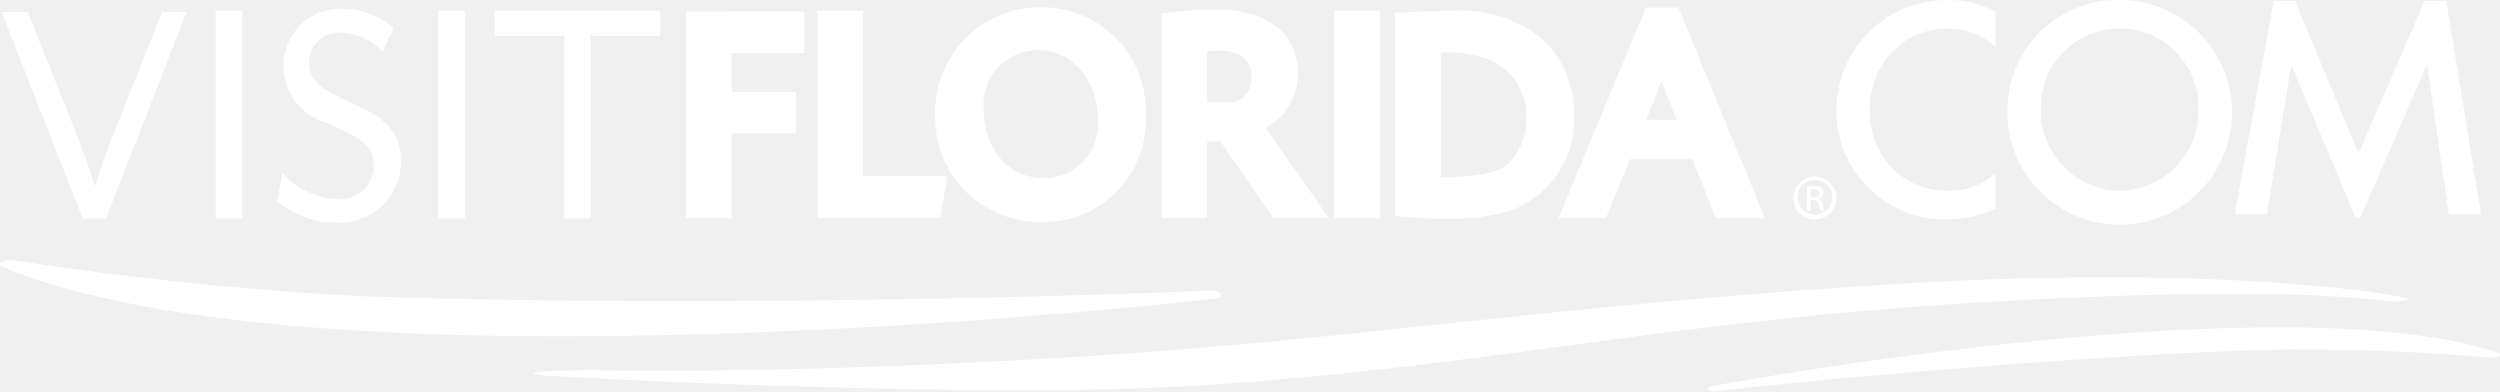
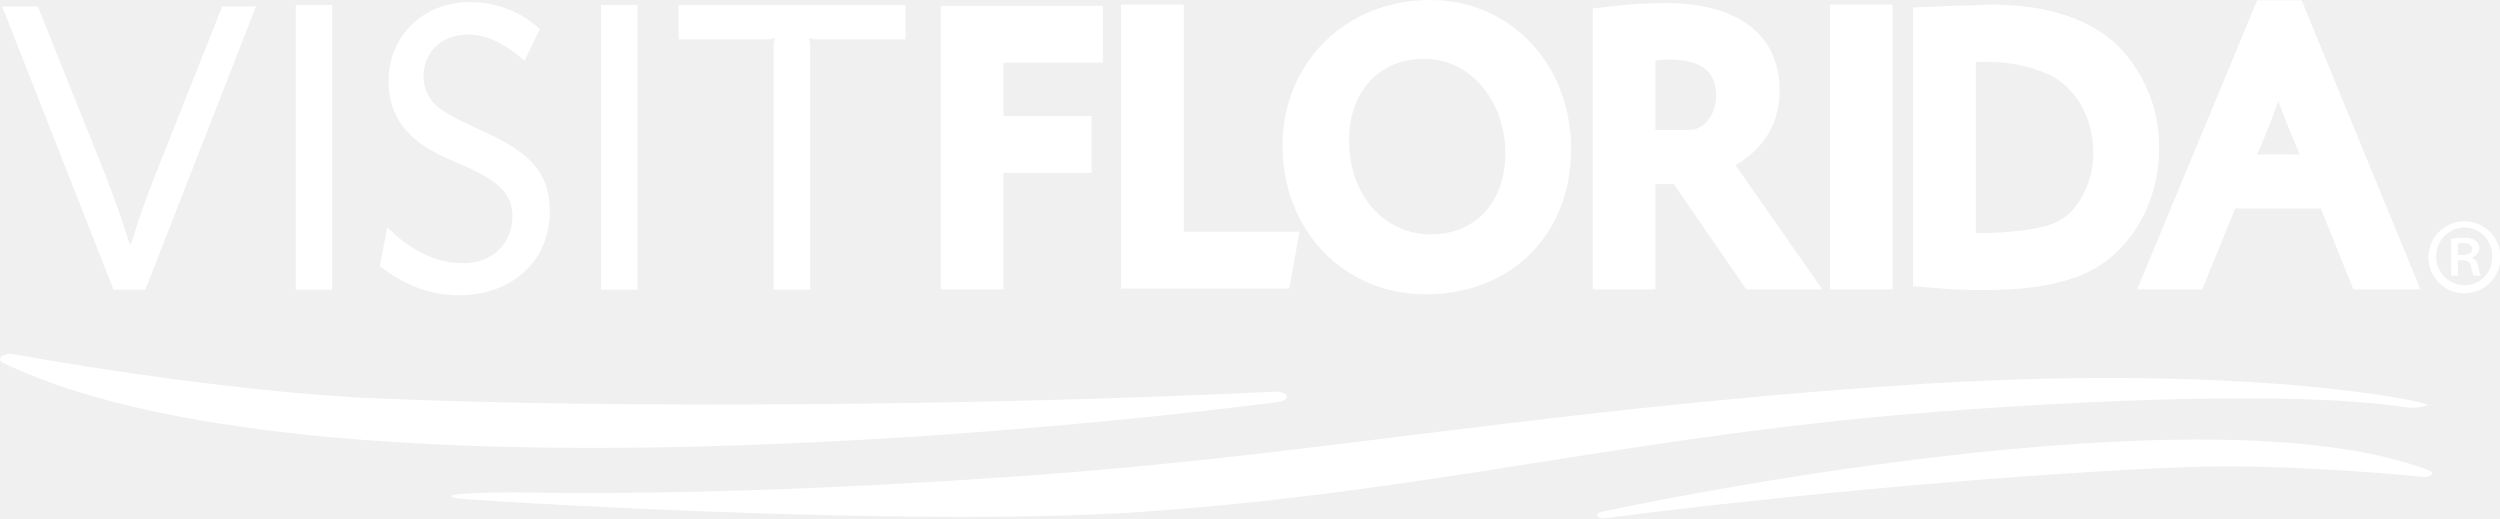
- <svg xmlns="http://www.w3.org/2000/svg" data-name="Layer 1" viewBox="0 0 151.576 23.724">
-   <path d="M11.313.73L6.428 13.246h-1.41L.097.729l1.58-.003 2.968 7.422c.539 1.415.67 1.755 1.08 3.08h.072c.408-1.325.52-1.647 1.078-3.08L9.826.726zM13.076.66h1.614v12.587h-1.614zM23.193 3.124A3.765 3.765 0 0 0 20.67 1.97a1.839 1.839 0 0 0-1.948 1.854 1.787 1.787 0 0 0 .836 1.49 14.12 14.12 0 0 0 2.151 1.096c1.895.906 2.6 1.813 2.6 3.4a3.704 3.704 0 0 1-3.992 3.683 5.585 5.585 0 0 1-3.527-1.285l.335-1.718a4.761 4.761 0 0 0 3.36 1.587 2.037 2.037 0 0 0 2.174-2.098c0-.887-.54-1.473-1.86-2.08l-1.092-.49a3.571 3.571 0 0 1-2.527-3.359A3.455 3.455 0 0 1 20.781.535a4.477 4.477 0 0 1 3.083 1.19zM26.573.66h1.615v12.587h-1.615zM40.034.66v1.52H36.19a1.051 1.051 0 0 1-.428-.058 1.098 1.098 0 0 1 .057.435v10.69h-1.615V2.557a1.163 1.163 0 0 1 .053-.435 1.038 1.038 0 0 1-.425.058h-3.827V.66zM48.12.696l-6.524.002v12.533h2.769V8.084h3.897V5.57h-3.897V3.212h4.395V.696h-.64zM51.693.645h-2.129v12.551h7.435l.456-2.513h-5.121V.645h-.641zM63.28 10.803c-2.106 0-3.635-1.749-3.635-4.164a3.286 3.286 0 0 1 3.327-3.6c2.01 0 3.583 1.836 3.583 4.18a3.255 3.255 0 0 1-3.276 3.584M63.23.44a6.34 6.34 0 0 0-6.527 6.438 6.308 6.308 0 0 0 6.32 6.573 6.15 6.15 0 0 0 6.439-6.418A6.28 6.28 0 0 0 63.229.441M74.702 6.187h-1.51V3.11c.294-.018.588-.04.588-.04 1.877 0 2.095.923 2.095 1.618a1.384 1.384 0 0 1-1.173 1.498m2.1 1.658s-.03-.041-.077-.098a3.65 3.65 0 0 0 1.956-3.315c0-2.45-1.844-3.858-5.056-3.858a22.769 22.769 0 0 0-2.634.175l-.57.065v12.417h2.772V8.58h.813c.34.491 3.199 4.652 3.199 4.652h3.364zM83.034.645h-2.127v12.586h2.767V.645h-.64zM91.923 9.345c-.504.749-.97 1.094-2.572 1.292a16.86 16.86 0 0 1-1.766.114s-.143-.007-.233-.014V3.19l.316-.014a6.786 6.786 0 0 1 2.905.55 3.747 3.747 0 0 1 1.979 3.459 3.912 3.912 0 0 1-.63 2.16m1.664-6.933A7.915 7.915 0 0 0 88.08.645l-2.2.07-.33.015-.97.045v12.317l.586.052a26.6 26.6 0 0 0 2.501.122 11.932 11.932 0 0 0 4.167-.587 5.916 5.916 0 0 0 3.623-5.682 6.324 6.324 0 0 0-1.872-4.585M101.196 7.262h-.94s-.267.007-.47.01l.19-.423.411-1.01c0-.003.16-.432.343-.926l.352.929.41.99.083.209s.072.158.102.23c-.209-.003-.481-.01-.481-.01m.564-6.806h-1.966L94.49 13.231h2.878l1.453-3.574h3.788l1.436 3.574h2.964zM87.26 19.666c-7.29.771-14.18 1.501-21.872 1.965-11.148.67-20.757.94-29.37.818-.01 0-4.96-.005-3.332.294.374.069 26 1.47 39.435.661 8.544-.512 15.471-1.447 22.807-2.435 7.39-.998 15.04-2.03 24.57-2.6 6.38-.385 12.018-.575 16.357-.55a80.274 80.274 0 0 1 9.07.444 2.716 2.716 0 0 0 1.133-.122c.294-.1-10.353-2.175-30.791-.938-11.024.66-19.652 1.579-28.007 2.463M.083 15.887c-.139.1-.1.231.095.31 19.282 7.969 71.21 2.177 73.4 1.923.308-.036.494-.164.44-.29-.051-.13-.324-.222-.64-.21-16.637.687-37.567.84-51.554.336A208.975 208.975 0 0 1 .764 15.77a1.059 1.059 0 0 0-.682.117M151.53 21.58c.083-.072.049-.154-.078-.198-12.966-4.3-46.23 1.759-47.634 2.022-.195.037-.31.127-.267.211.043.08.223.125.426.104 10.73-1.184 24.269-2.213 33.353-2.513a137.06 137.06 0 0 1 13.765.478.666.666 0 0 0 .435-.104M111.33 6.66a6.588 6.588 0 0 0 6.72 6.64 6.708 6.708 0 0 0 2.937-.661v-2.113a4.211 4.211 0 0 1-2.819 1.045 4.746 4.746 0 0 1-3.457-1.385 4.993 4.993 0 0 1-1.352-3.544 5.013 5.013 0 0 1 1.356-3.48 4.586 4.586 0 0 1 3.336-1.434 4.38 4.38 0 0 1 2.936 1.093V.696A6.147 6.147 0 0 0 118.11 0a6.692 6.692 0 0 0-6.779 6.66M142.823 13.182h.289l4.036-9.262 1.327 9.08h1.955L148.315.059h-1.309l-4.005 9.237-3.857-9.237h-1.29L135.489 13h1.954l1.479-9.073 3.901 9.255zM128.53 11.571a4.867 4.867 0 0 1-4.792-4.93 4.782 4.782 0 1 1 9.56 0 4.863 4.863 0 0 1-4.769 4.93m0-11.571a6.68 6.68 0 0 0-6.82 6.68A6.812 6.812 0 1 0 128.53 0M110.043 10.702a1.302 1.302 0 1 1-.006 0zm-.006.204a1.053 1.053 0 1 0 .006 0zm-.244 1.87h-.233v-1.463a2.734 2.734 0 0 1 .414-.035.775.775 0 0 1 .454.11.351.351 0 0 1 .134.303.363.363 0 0 1-.286.356v.011c.129.024.217.14.245.357a1.243 1.243 0 0 0 .093.36h-.244a1.11 1.11 0 0 1-.1-.373.272.272 0 0 0-.313-.257h-.164zm0-.81h.169c.192 0 .355-.07.355-.25 0-.13-.092-.257-.355-.257a1.123 1.123 0 0 0-.169.011z" fill="#fff" />
+ <svg xmlns="http://www.w3.org/2000/svg" data-name="Layer 1" viewBox="0 0 507.563 105.225">
+   <path d="M51.951 1.328l-22.43 57.477h-6.476L.448 1.328l7.25-.026 13.64 34.089c2.47 6.504 3.072 8.068 4.95 14.138h.338c1.87-6.07 2.387-7.548 4.95-14.138L45.12 1.3zM67.464 58.805H60.05V1.007h7.414zM106.508 12.322c-4.518-3.814-7.756-5.297-11.595-5.297-5.197 0-8.947 3.564-8.947 8.51a8.196 8.196 0 0 0 3.835 6.84c1.958 1.306 2.81 1.744 9.884 5.038 8.7 4.163 11.937 8.327 11.937 15.611 0 9.887-7.67 16.913-18.328 16.913-5.794 0-10.828-1.822-16.198-5.9l1.534-7.89c4.858 4.851 10.061 7.286 15.435 7.286 5.879 0 9.971-3.904 9.971-9.63 0-4.076-2.473-6.764-8.523-9.545l-5.033-2.254c-7.756-3.381-11.596-8.496-11.596-15.434 0-9.279 6.99-16.134 16.541-16.134a20.543 20.543 0 0 1 14.155 5.468zM129.44 58.805h-7.414V1.007h7.414zM183.837 1.007v6.977h-17.65a4.909 4.909 0 0 1-1.966-.261 4.913 4.913 0 0 1 .27 1.998v49.084h-7.425V9.72a5.182 5.182 0 0 1 .255-1.998 4.874 4.874 0 0 1-1.958.261h-17.57V1.007zM220.96 1.174l-29.957.003v57.559h12.72V35.098h17.901v-11.54h-17.9V12.725h20.187V1.174zM237.376.937h-9.777v57.639h34.15l2.082-11.54h-23.509V.936zM290.347 0c-17.084 0-29.966 12.713-29.966 29.566 0 17.216 12.48 30.187 29.02 30.187 17.408 0 29.566-12.123 29.566-29.482C318.967 13.015 306.666 0 290.347 0zm.232 47.586c-9.666 0-16.685-8.043-16.685-19.122 0-9.892 6.133-16.53 15.274-16.53 9.23 0 16.454 8.432 16.454 19.197 0 9.843-6.045 16.455-15.043 16.455zM352.675 34s-.14-.185-.35-.451c5.781-3.348 8.978-8.463 8.978-15.22 0-11.252-8.465-17.714-23.217-17.714a103.208 103.208 0 0 0-12.1.804l-2.616.3v57.017h12.724V37.378h3.745l14.688 21.357h15.44zm-9.638-7.615h-6.943v-14.12c1.352-.087 2.704-.184 2.704-.184 8.62 0 9.624 4.243 9.624 7.43 0 3.723-2.468 6.874-5.385 6.874zM381.294.937h-9.769v57.799h12.716V.936zM429.748 9.055C424.068 3.74 415.34.937 404.465.937l-10.101.324c.066 0-1.513.074-1.513.074h.007l-4.462.203v56.555l2.698.236c4.545.388 7.423.565 11.483.565 8.094 0 13.816-.801 19.13-2.694 9.965-3.643 16.642-14.124 16.642-26.088a29.052 29.052 0 0 0-8.601-21.057zm-7.635 31.834c-2.315 3.437-4.462 5.022-11.81 5.933a79.107 79.107 0 0 1-8.113.52s-.646-.038-1.068-.06V12.631l1.455-.067a31.087 31.087 0 0 1 13.34 2.532c5.529 2.602 9.082 8.828 9.082 15.872a17.979 17.979 0 0 1-2.886 9.92zM467.294.074h-9.037L433.9 58.736h13.222s5.492-13.517 6.675-16.412h17.39c1.171 2.909 6.6 16.412 6.6 16.412h13.61zm-2.6 31.252h-4.318l-2.156.05c.373-.836.88-1.956.88-1.956 0-.008 1.887-4.637 1.887-4.637 0-.008.724-1.969 1.57-4.245l1.612 4.26 1.893 4.554.375.955s.325.728.469 1.07c-.967-.021-2.211-.051-2.211-.051zM285.34 88.506c-25.73 3.181-50.051 6.182-77.189 8.094-39.342 2.761-73.257 3.867-103.653 3.37-.03 0-17.504-.017-11.754 1.213 1.317.282 91.757 6.056 139.17 2.722 30.15-2.112 54.6-5.96 80.483-10.039 26.085-4.107 53.082-8.356 86.719-10.706 22.507-1.586 42.408-2.37 57.723-2.258.332-.01 19.11-.168 32.01 1.827a8.439 8.439 0 0 0 3.998-.504c1.041-.415-36.539-8.96-108.669-3.874-38.896 2.727-69.355 6.508-98.838 10.155zM.29 72.38c-.487.414-.35.956.335 1.284 68.051 32.826 251.311 8.961 259.043 7.917 1.09-.144 1.739-.672 1.543-1.193-.176-.544-1.14-.915-2.253-.867-58.717 2.832-132.577 3.46-181.94 1.388C44 79.532 3.063 71.967 2.695 71.901a3.27 3.27 0 0 0-2.405.48z" fill="#fff" />
+   <path d="M493.601 96.385c.292-.29.176-.634-.278-.815-45.753-17.713-163.147 7.254-168.1 8.335-.69.148-1.094.526-.944.865.152.333.793.52 1.509.434 37.865-4.88 85.645-9.121 117.702-10.356 21.448-.823 48.34 1.95 48.582 1.976a2.125 2.125 0 0 0 1.53-.44M500.366 44.922a7.313 7.313 0 1 1-.045 0zm-.09 1.253a5.881 5.881 0 0 0 .09 11.758 5.599 5.599 0 0 0 5.589-5.856 5.673 5.673 0 0 0-5.634-5.902zm-1.253 9.792h-1.385v-7.469a14.438 14.438 0 0 1 2.593-.223 3.702 3.702 0 0 1 2.37.582 1.884 1.884 0 0 1-.716 3.354v.088a2.24 2.24 0 0 1 1.253 1.79 5.644 5.644 0 0 0 .536 1.878h-1.43a5.096 5.096 0 0 1-.582-1.969c-.18-.804-.67-1.162-1.745-1.162h-.894zm0-4.204h.94c1.028 0 1.922-.314 1.922-1.207 0-.716-.447-1.207-1.788-1.207a5.198 5.198 0 0 0-1.074.09z" fill="#fff" />
</svg>
